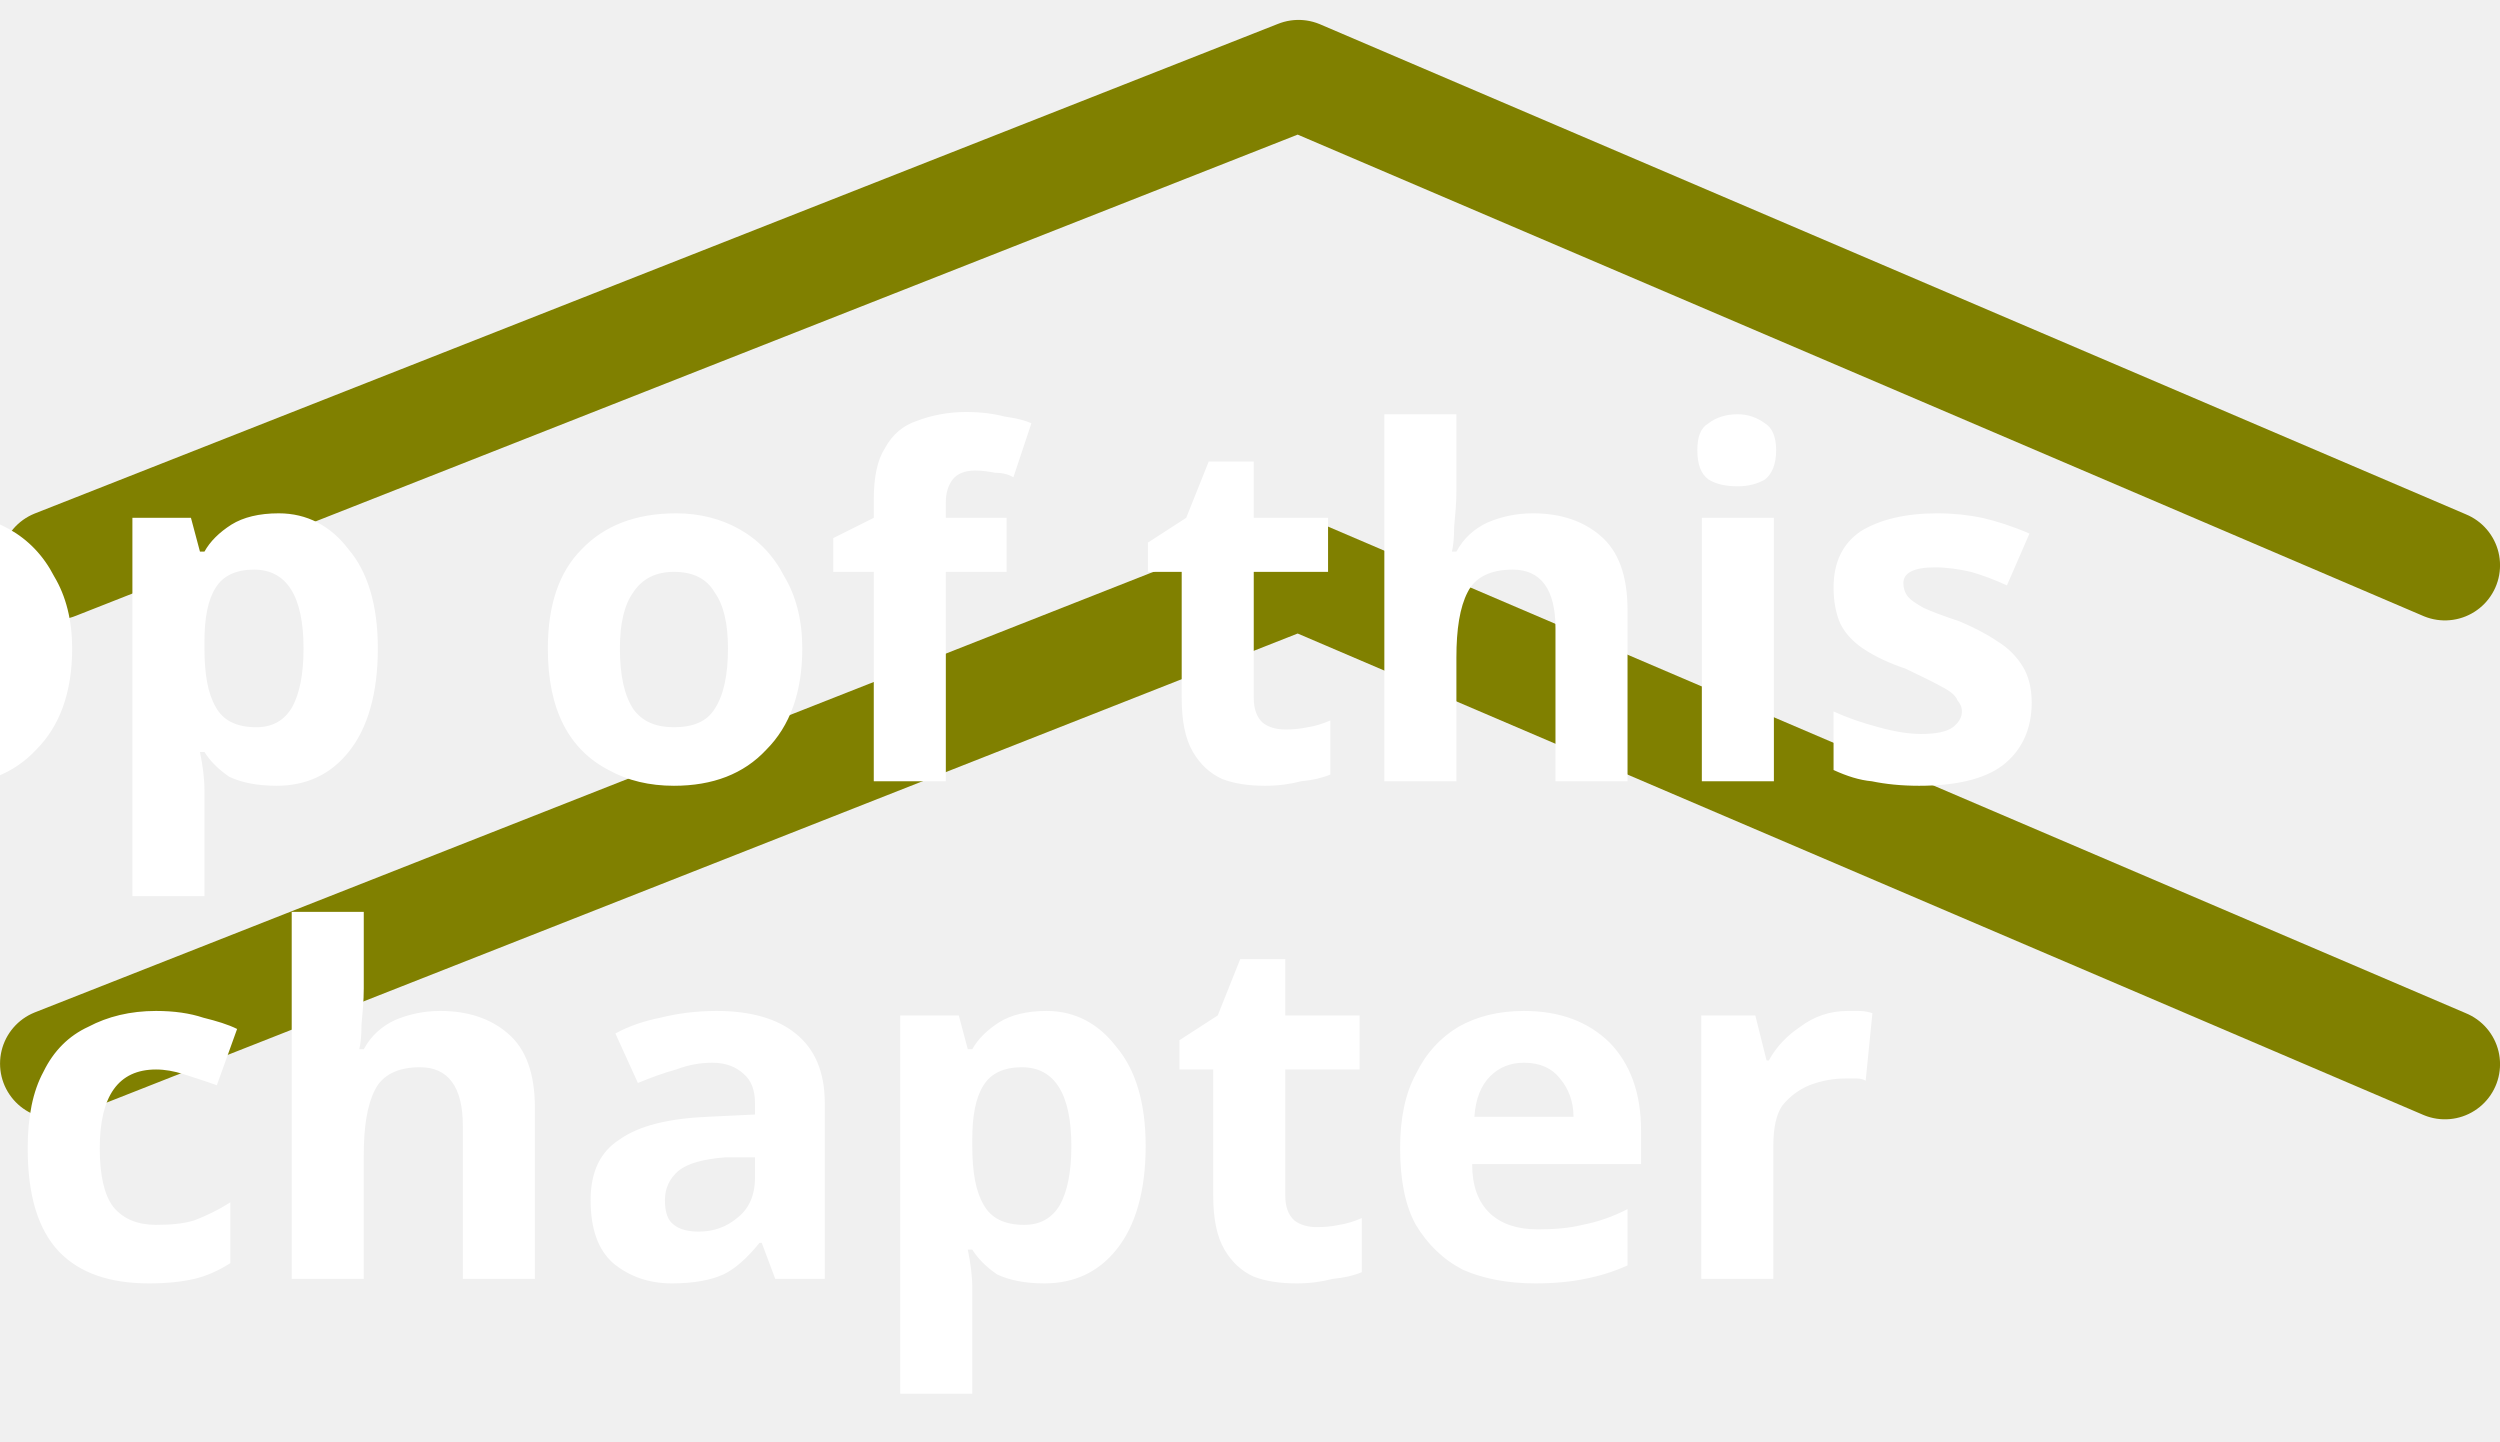
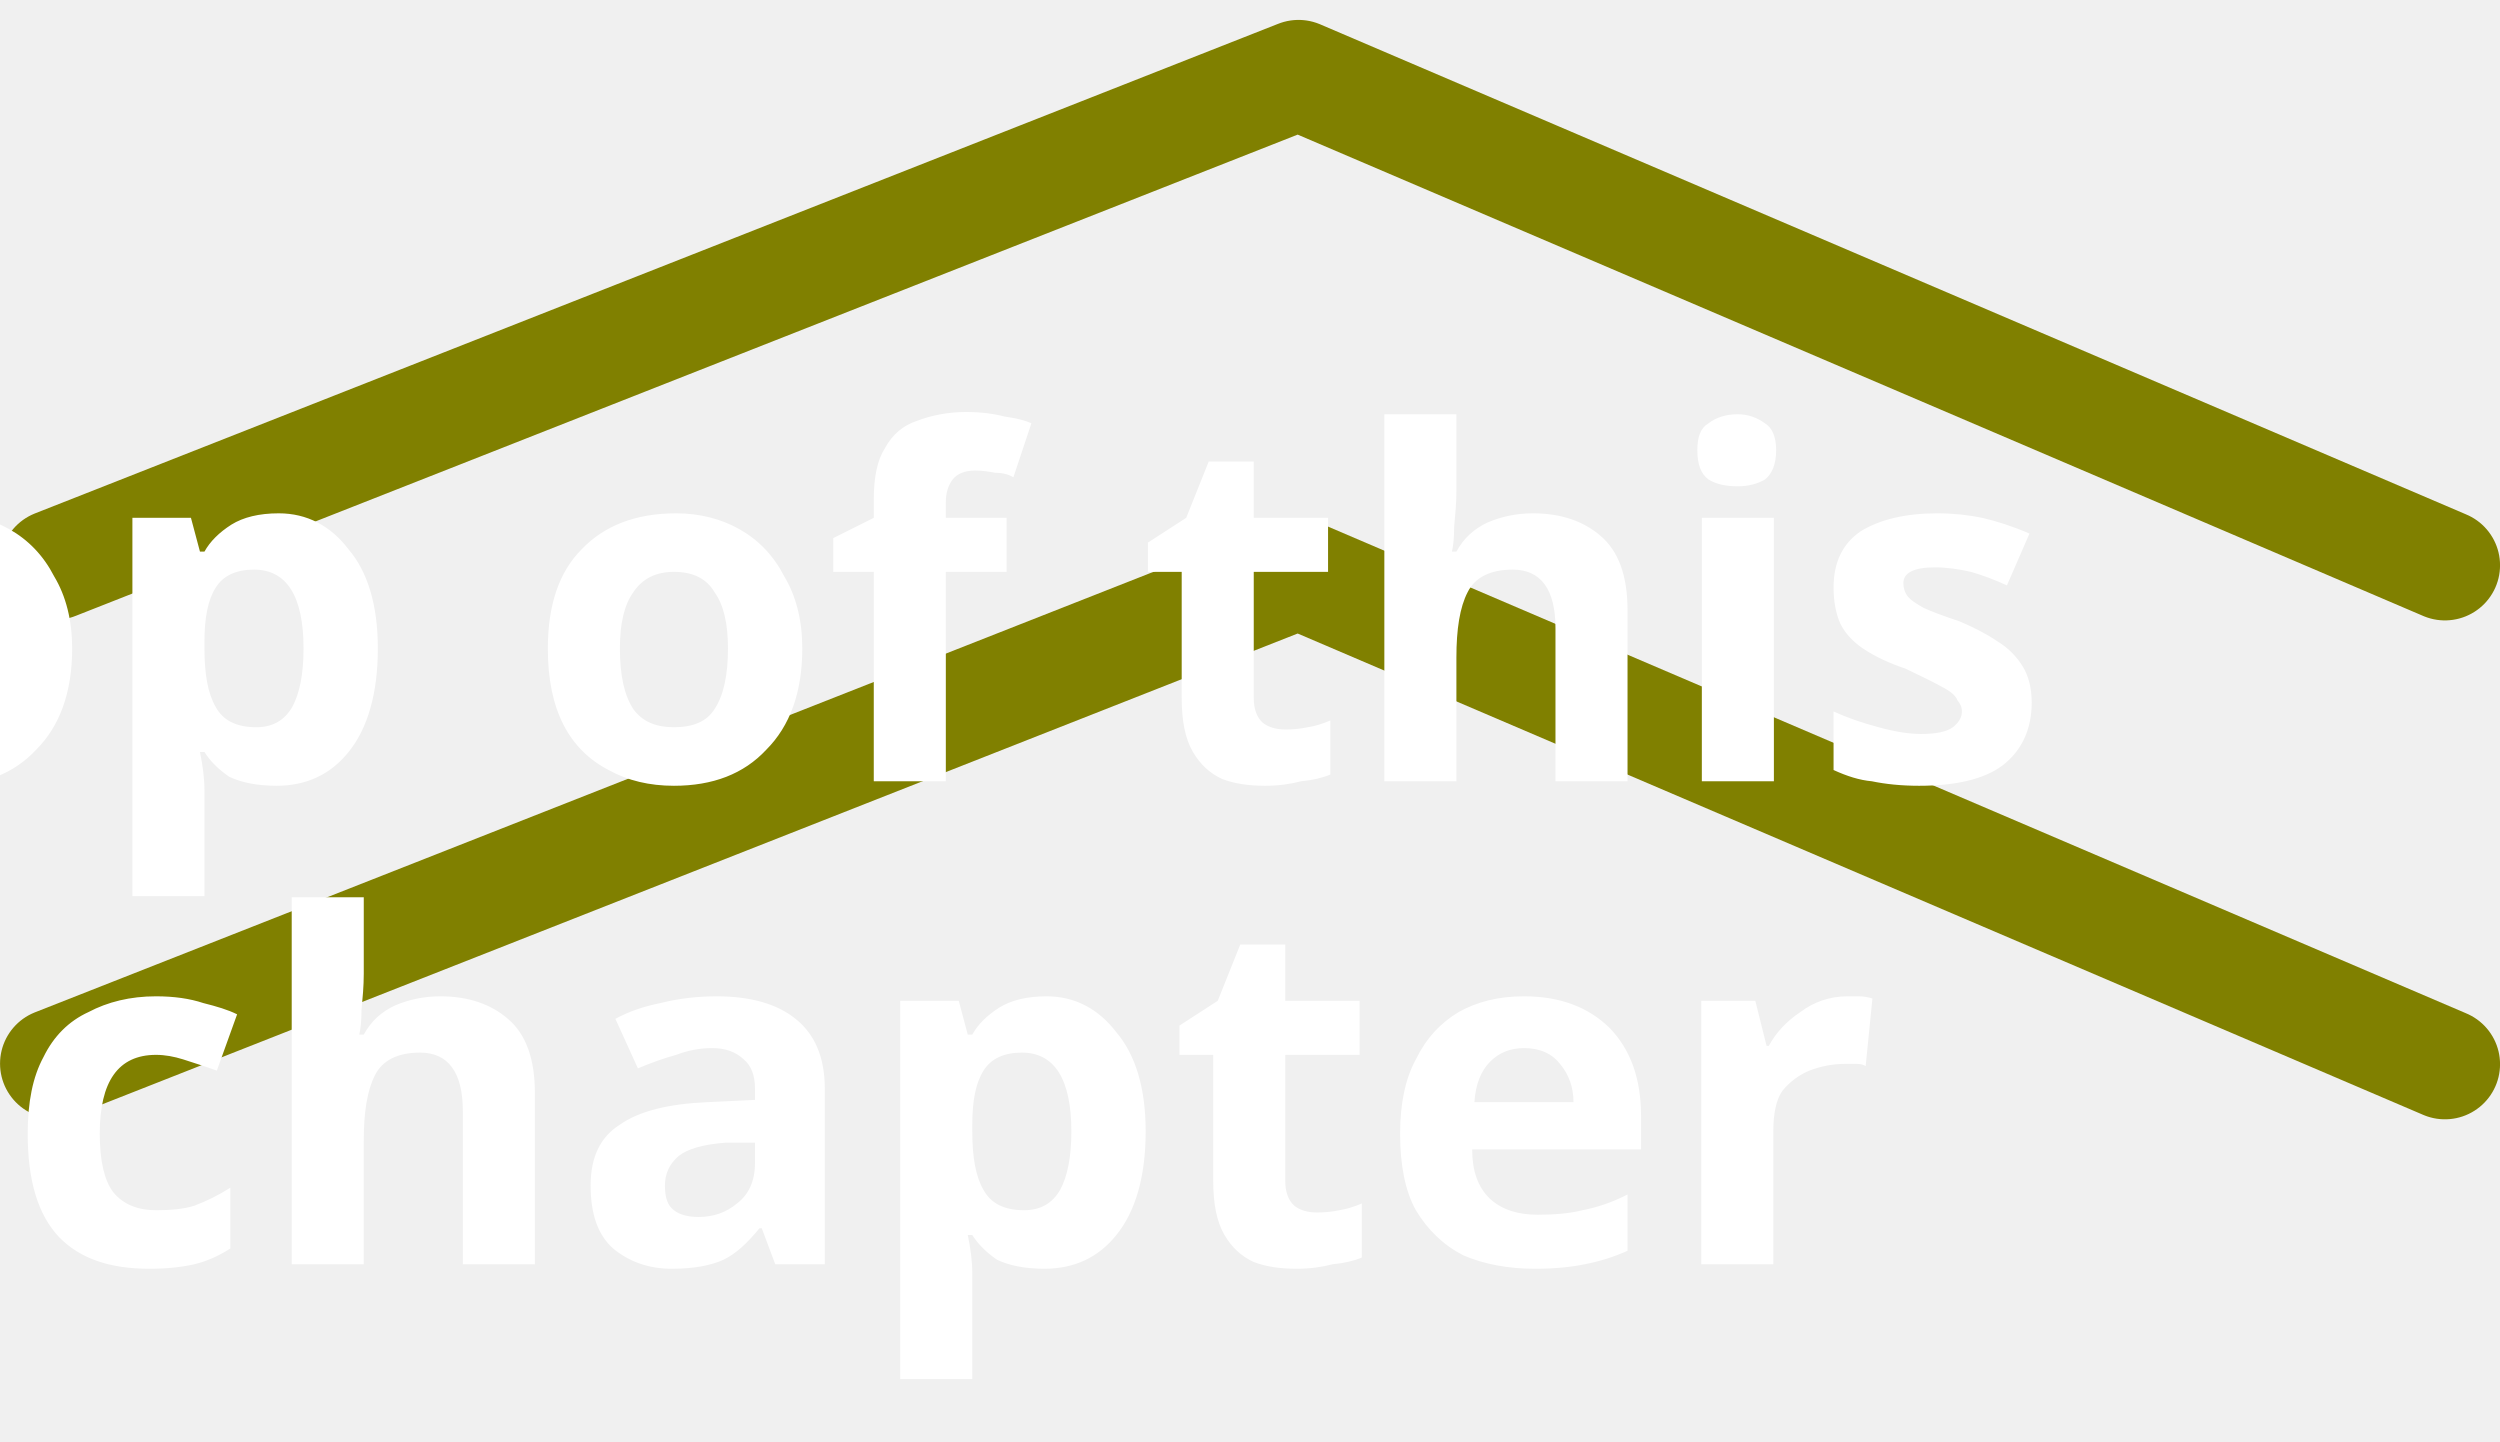
<svg xmlns="http://www.w3.org/2000/svg" width="17.348mm" height="10mm" viewBox="0 0 17.348 10" version="1.1" id="svg5">
  <defs id="defs2" />
  <g id="layer1" transform="translate(-3.331239,-3.047341)">
    <path style="fill:none;fill-rule:evenodd;stroke:#808000;stroke-width:0.765;stroke-linecap:round;stroke-linejoin:round;stroke-miterlimit:4;stroke-dasharray:none;stroke-opacity:1" d="m 20.297,6.97 -7.955,-3.402 -8.628,3.398" id="path1567" />
    <path style="fill:none;fill-rule:evenodd;stroke:#808000;stroke-width:0.765;stroke-linecap:round;stroke-linejoin:round;stroke-miterlimit:4;stroke-dasharray:none;stroke-opacity:1" d="M 20.297,10.432 12.342,7.03 3.714,10.428" id="path2121" />
    <text xml:space="preserve" style="font-size:3.351px;line-height:100%;font-family:sans-serif;-inkscape-font-specification:sans-serif;letter-spacing:0px;word-spacing:0px;fill:#ffffff;stroke:none;stroke-width:0.265px;stroke-linecap:butt;stroke-linejoin:miter;stroke-opacity:1" x="12.059" y="8.467" id="text3378">
      <tspan style="font-style:normal;font-variant:normal;font-weight:bold;font-stretch:normal;font-size:3.351px;font-family:sans-serif;-inkscape-font-specification:'sans-serif Bold';text-align:center;text-anchor:middle;fill:#ffffff;stroke:none;stroke-width:0.265px" x="12.059" y="8.467" id="tspan6465">top of this</tspan>
-       <tspan style="font-style:normal;font-variant:normal;font-weight:bold;font-stretch:normal;font-size:3.351px;font-family:sans-serif;-inkscape-font-specification:'sans-serif Bold';text-align:center;text-anchor:middle;fill:#ffffff;stroke:none;stroke-width:0.265px" x="12.059" y="11.92" id="tspan1755">chapter</tspan>
+       <tspan style="font-style:normal;font-variant:normal;font-weight:bold;font-stretch:normal;font-size:3.351px;font-family:sans-serif;-inkscape-font-specification:'sans-serif Bold';text-align:center;text-anchor:middle;fill:#ffffff;stroke:none;stroke-width:0.265px" x="12.059" y="11.819" id="tspan1755">chapter</tspan>
    </text>
  </g>
</svg>
